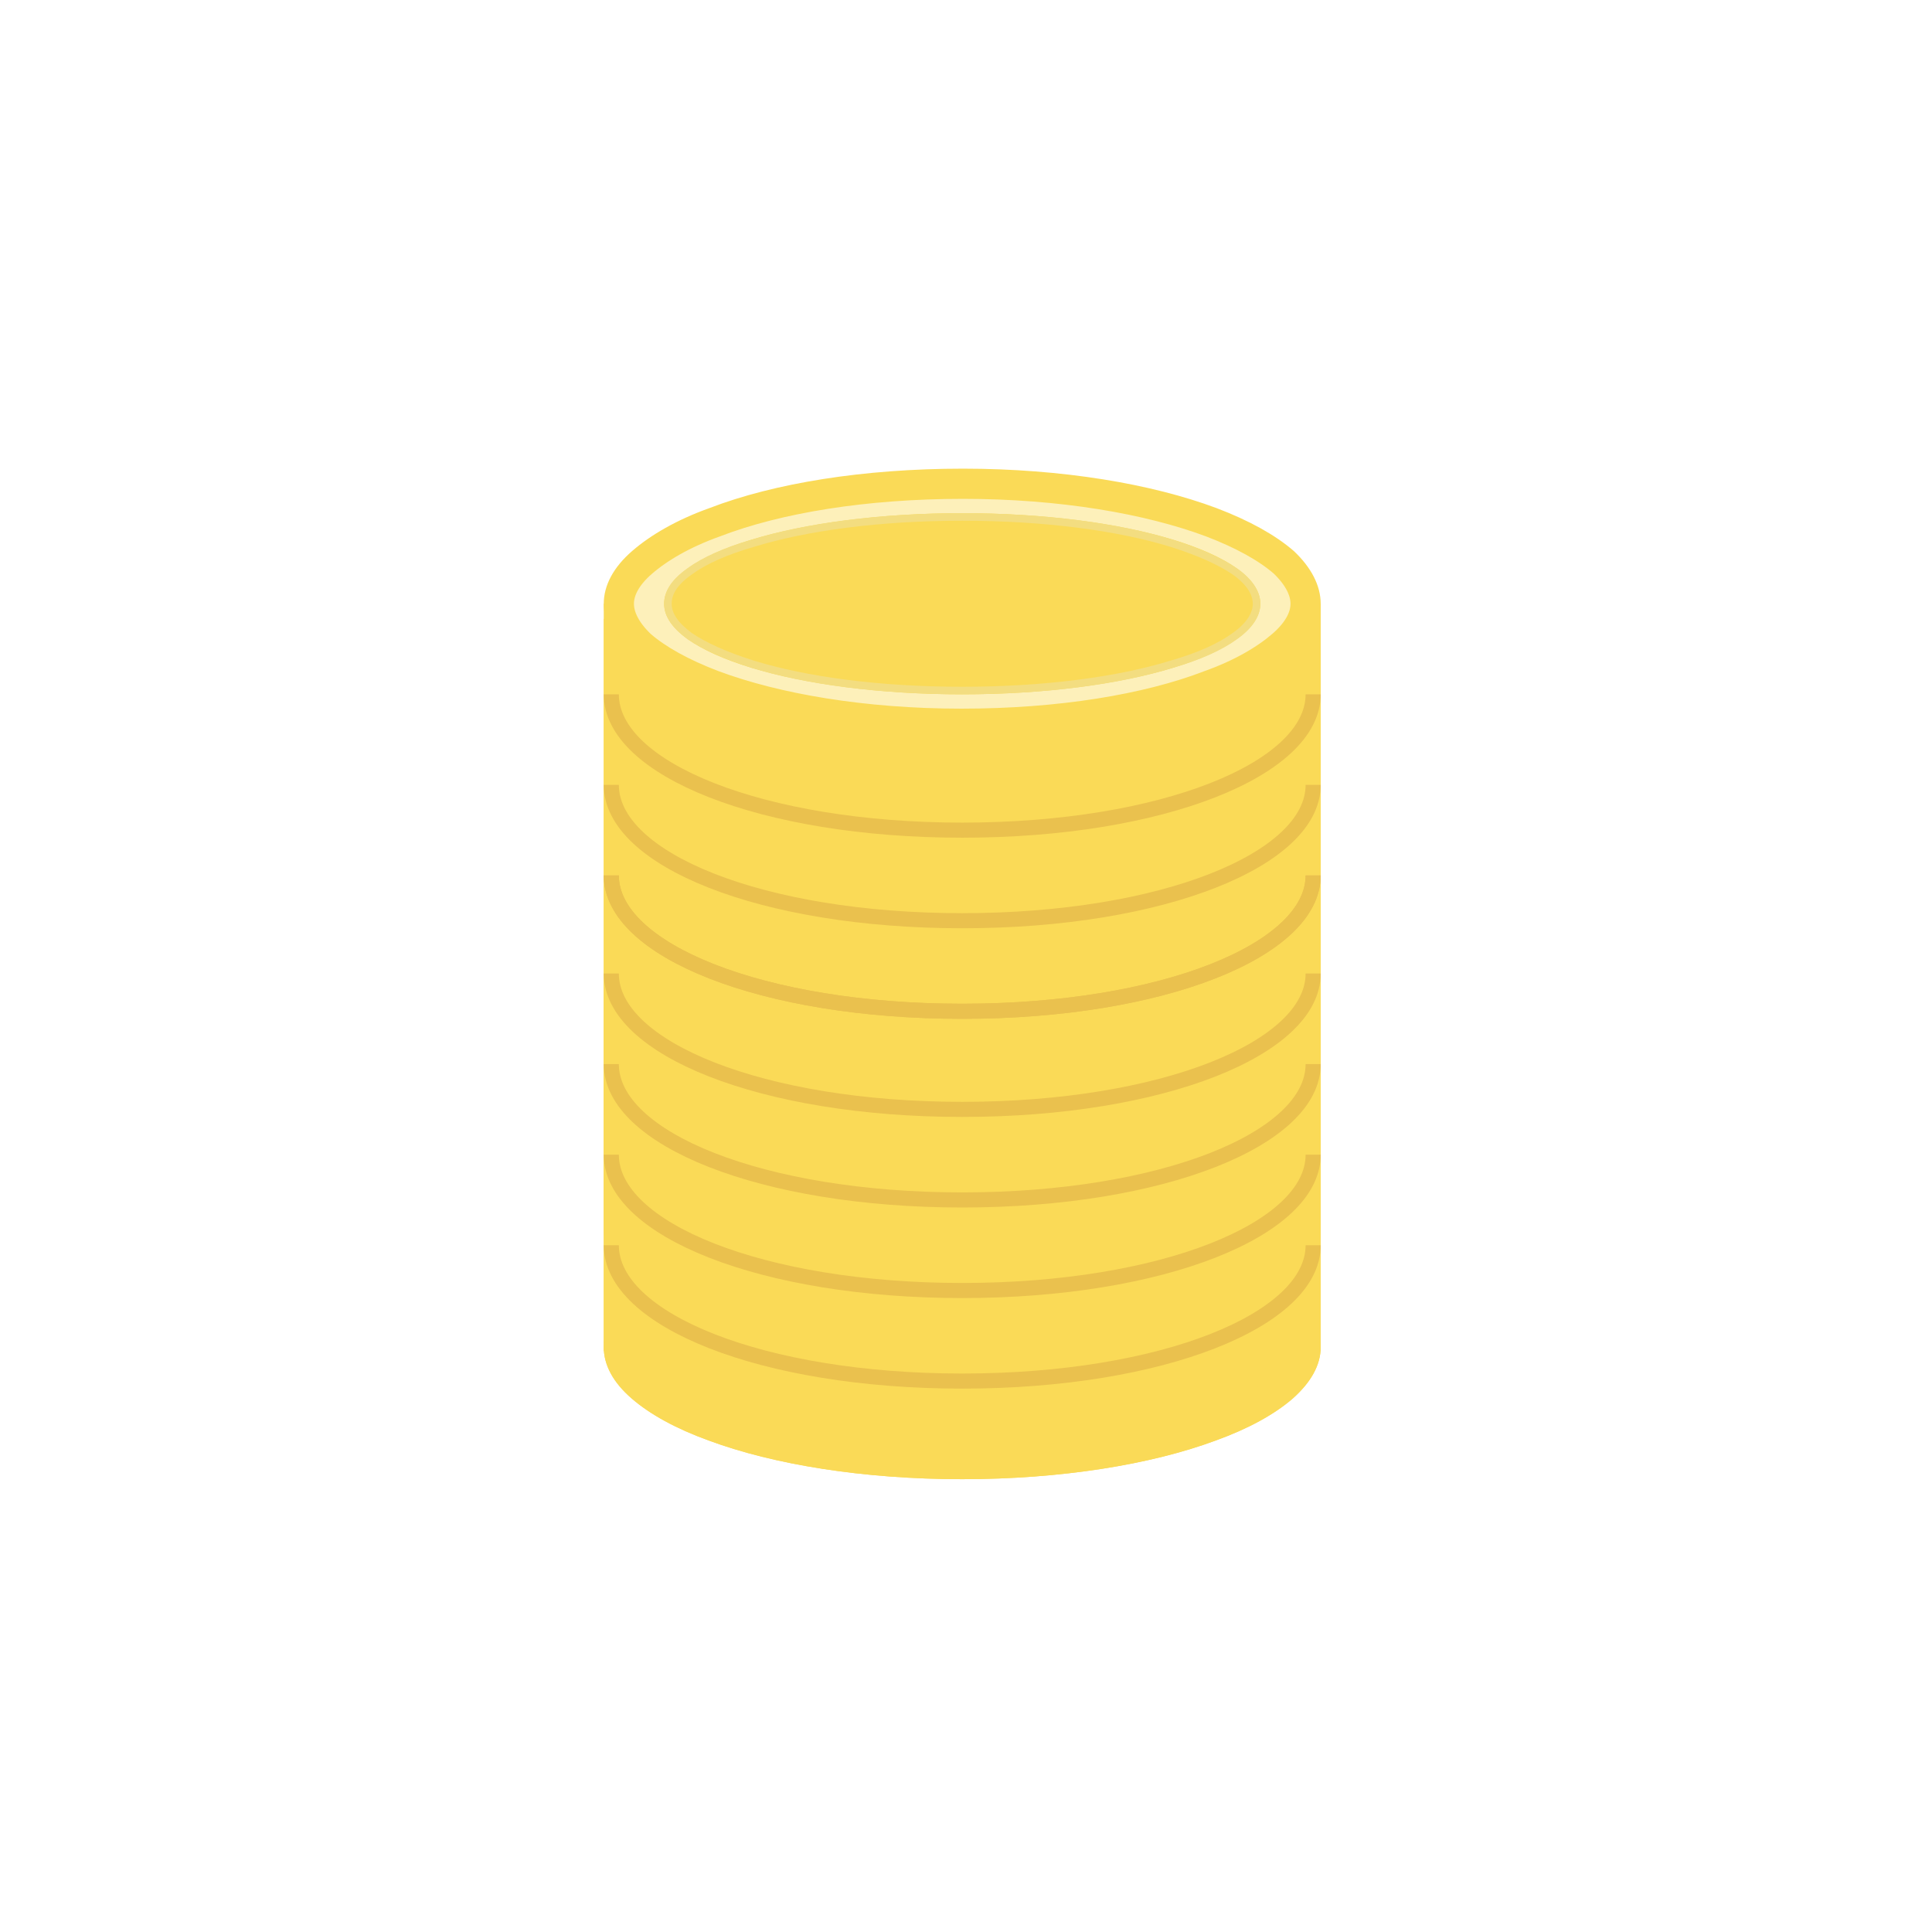
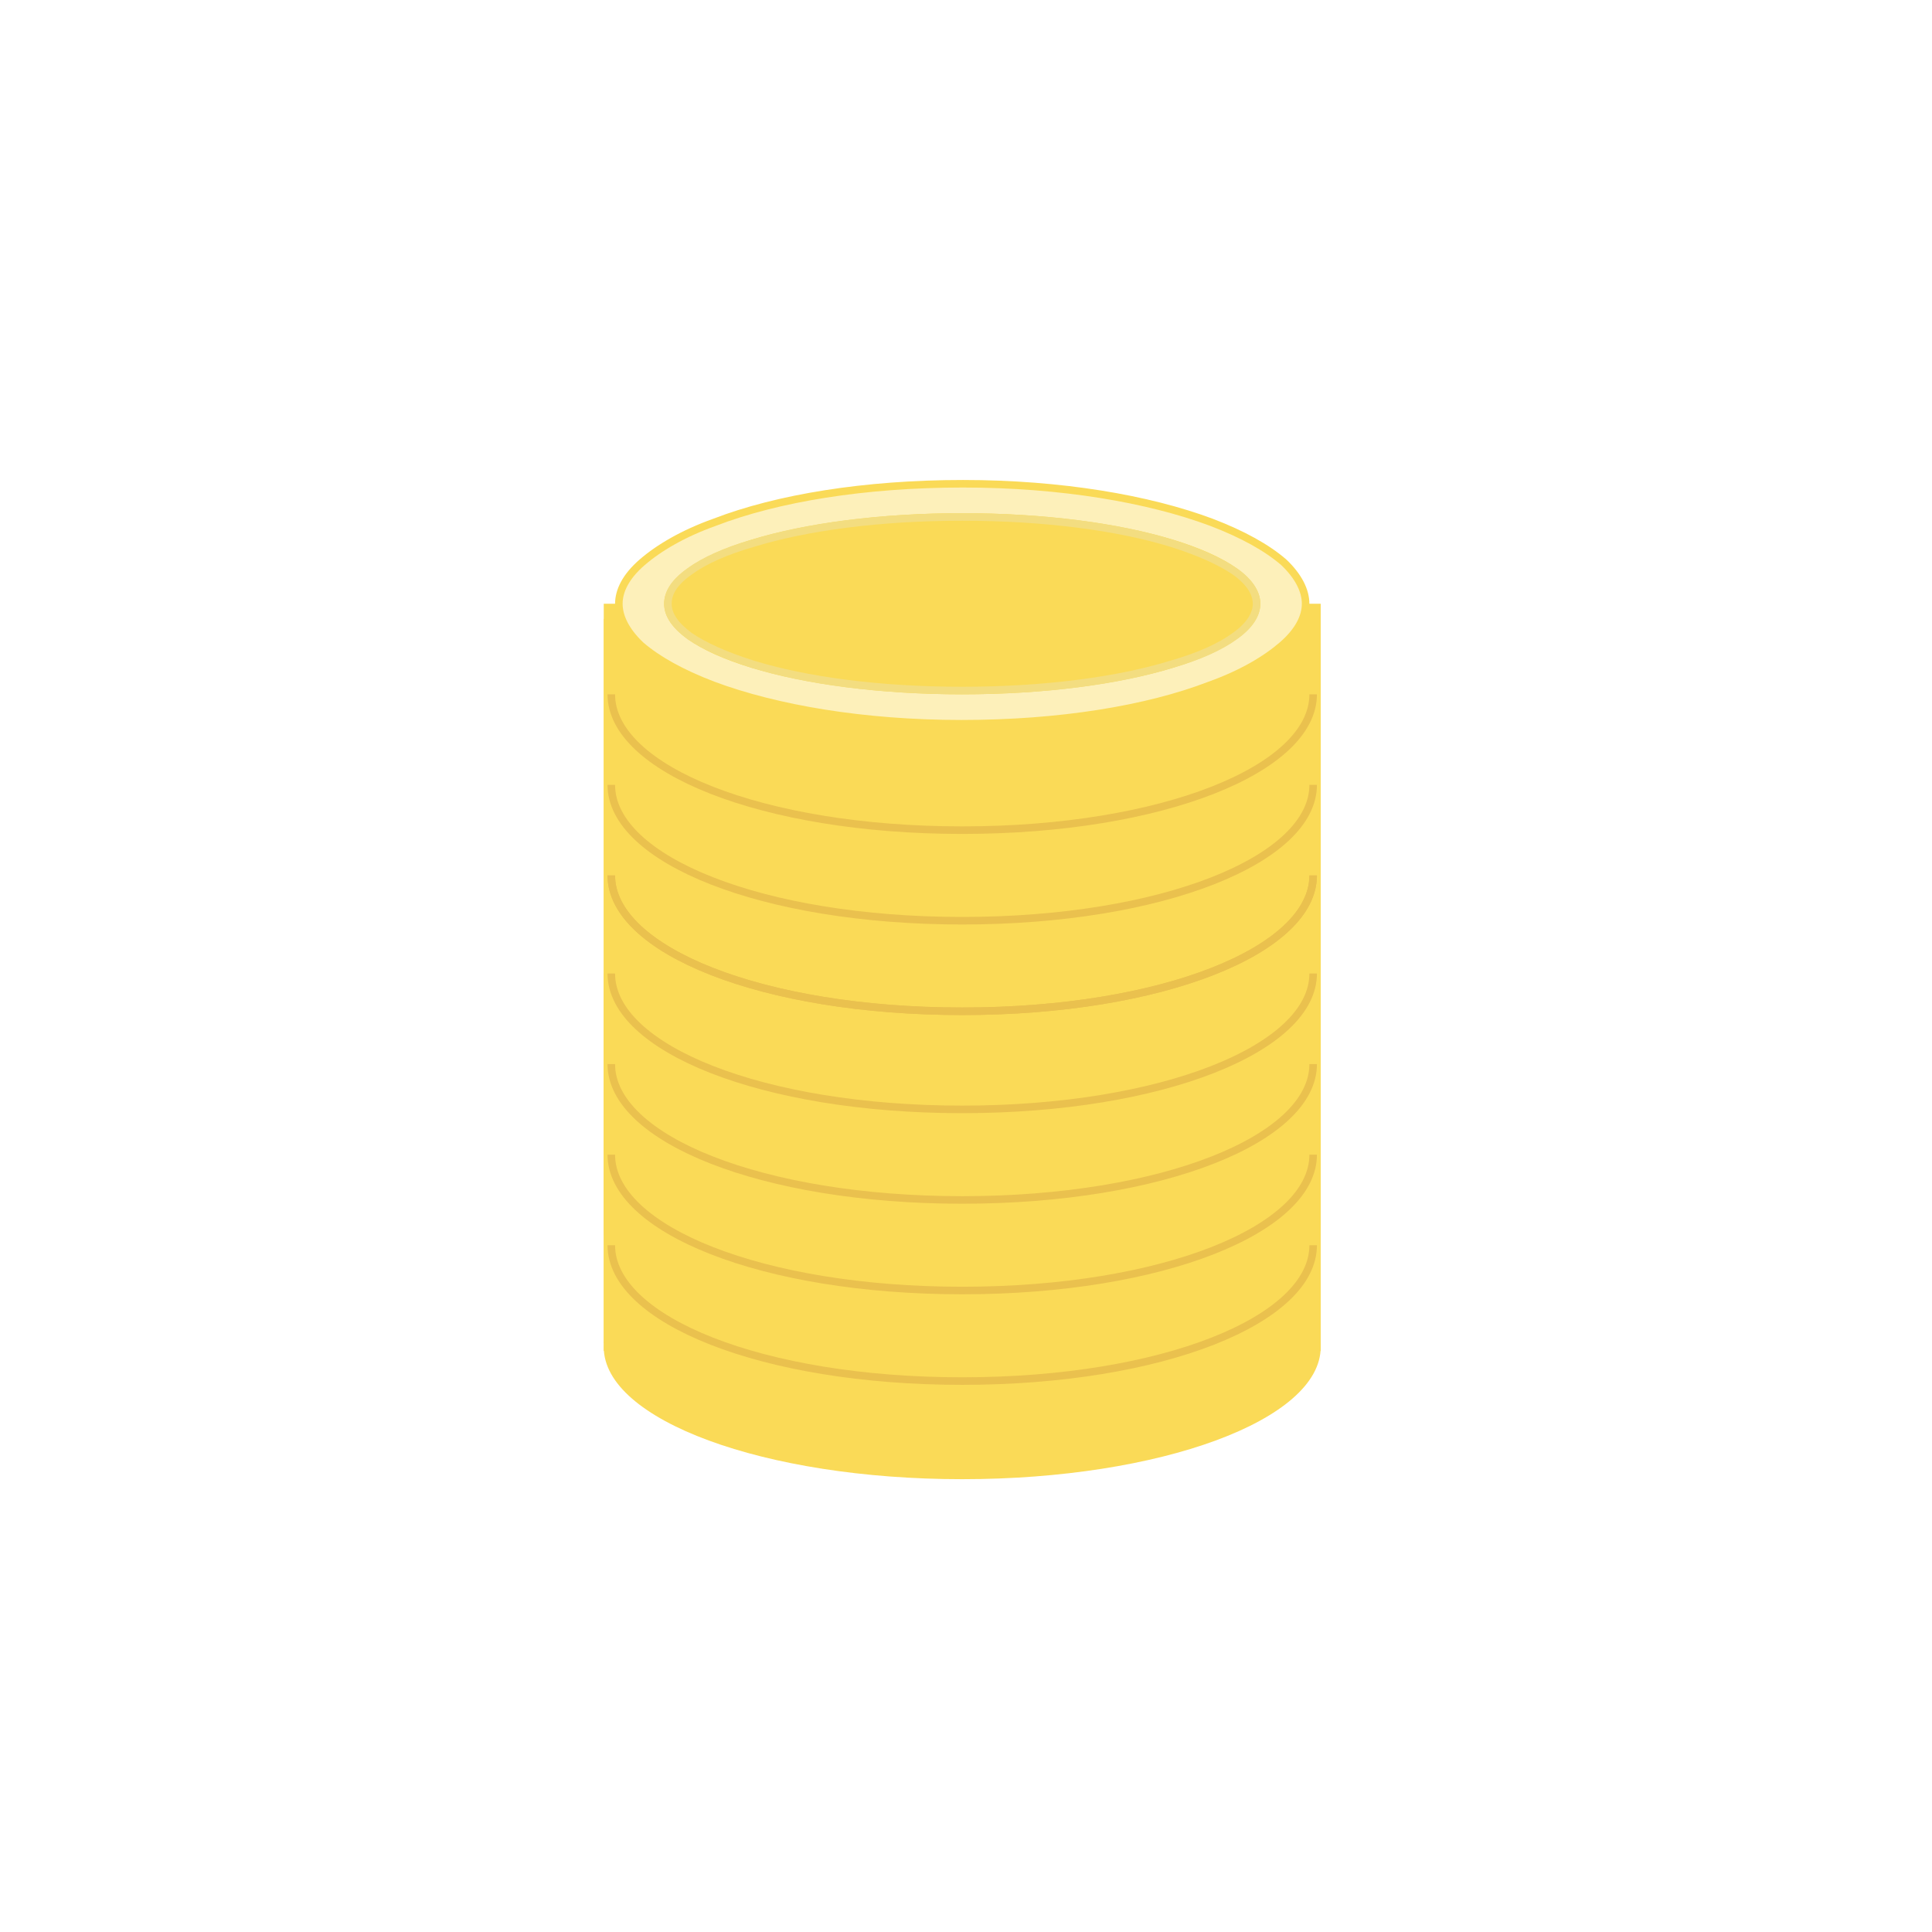
<svg xmlns="http://www.w3.org/2000/svg" version="1.1" id="Layer_1" x="0px" y="0px" width="256px" height="256px" viewBox="0 0 256 256" style="enable-background:new 0 0 256 256;" xml:space="preserve">
  <style type="text/css">
	.st0{fill:#FADA57;}
	.st1{fill:none;}
- 	.st2{fill:none;stroke:#FADA57;stroke-width:4;}
- 	.st3{fill:#FDF0BA;stroke:#FADA57;stroke-width:4;}
+ 	.st2{fill:none;stroke:#FADA57;strokeWidth:4;}
+ 	.st3{fill:#FDF0BA;stroke:#FADA57;strokeWidth:4;}
	.st4{fill:none;stroke:#F3DD80;}
- 	.st5{fill:none;stroke:#EAC14E;stroke-width:2;}
+ 	.st5{fill:none;stroke:#EAC14E;strokeWidth:2;}
</style>
  <g>
    <ellipse class="st0" cx="127.5" cy="178.5" rx="47.5" ry="17.5" />
    <ellipse class="st1" cx="127.5" cy="178.5" rx="47.5" ry="17.5" />
    <path class="st2" d="M173,178.5c0,1.6-0.9,3.4-3,5.3c-2.2,1.9-5.4,3.7-9.6,5.2c-8.3,3.1-20,5-32.9,5s-24.6-1.9-32.9-5   c-4.2-1.5-7.4-3.3-9.6-5.2c-2.2-1.9-3-3.7-3-5.3s0.9-3.4,3-5.3c2.2-1.9,5.4-3.7,9.6-5.2c8.3-3.1,20-5,32.9-5s24.6,1.9,32.9,5   c4.2,1.5,7.4,3.3,9.6,5.2C172.1,175.1,173,176.9,173,178.5z" />
  </g>
  <g>
    <path class="st0" d="M80,82h90c2.8,0,5,2.2,5,5v75c0,16-13,29-29,29h-37c-16,0-29-13-29-29V82z" />
    <path class="st1" d="M80,82h90c2.8,0,5,2.2,5,5v75c0,16-13,29-29,29h-37c-16,0-29-13-29-29V82z" />
  </g>
  <rect x="80" y="129" class="st0" width="4" height="50" />
  <rect x="171" y="129" class="st0" width="4" height="50" />
  <rect x="80" y="80" class="st0" width="4" height="98" />
  <rect x="171" y="80" class="st0" width="4" height="63" />
  <path class="st3" d="M173,80c0,1.7-0.9,3.6-3.1,5.5c-2.2,1.9-5.4,3.8-9.6,5.3c-8.3,3.2-19.9,5.1-32.9,5.1s-24.6-2-32.9-5.1  c-4.2-1.6-7.4-3.4-9.6-5.3C82.9,83.6,82,81.7,82,80s0.9-3.6,3.1-5.5c2.2-1.9,5.4-3.8,9.6-5.3c8.3-3.2,19.9-5.1,32.9-5.1  s24.6,2,32.9,5.1c4.2,1.6,7.4,3.4,9.6,5.3C172.1,76.4,173,78.3,173,80z" />
  <g>
    <ellipse class="st0" cx="127.5" cy="80" rx="39.5" ry="12" />
    <ellipse class="st1" cx="127.5" cy="80" rx="39.5" ry="12" />
    <path class="st4" d="M166.5,80c0,1.4-0.9,2.9-2.9,4.3c-1.9,1.4-4.8,2.7-8.3,3.7c-7.1,2.2-16.9,3.5-27.8,3.5s-20.7-1.3-27.8-3.5   c-3.5-1.1-6.4-2.4-8.3-3.7c-1.9-1.4-2.9-2.8-2.9-4.3s0.9-2.9,2.9-4.3c1.9-1.4,4.8-2.7,8.3-3.7c7.1-2.2,16.9-3.5,27.8-3.5   s20.7,1.3,27.8,3.5c3.5,1.1,6.4,2.4,8.3,3.7C165.6,77.1,166.5,78.6,166.5,80z" />
  </g>
  <path class="st5" d="M174,92c0,9.9-20,18-46.5,18S81,101.9,81,92" />
  <path class="st5" d="M174,104c0,9.9-20,18-46.5,18S81,113.9,81,104" />
  <path class="st5" d="M174,116c0,9.9-20,18-46.5,18S81,125.9,81,116" />
  <path class="st5" d="M174,116c0,9.9-20,18-46.5,18S81,125.9,81,116" />
  <path class="st5" d="M174,129c0,9.9-20,18-46.5,18S81,138.9,81,129" />
  <path class="st5" d="M174,141c0,9.9-20,18-46.5,18S81,150.9,81,141" />
  <path class="st5" d="M174,153c0,9.9-20,18-46.5,18S81,162.9,81,153" />
  <path class="st5" d="M174,165c0,9.9-20,18-46.5,18S81,174.9,81,165" />
</svg>
